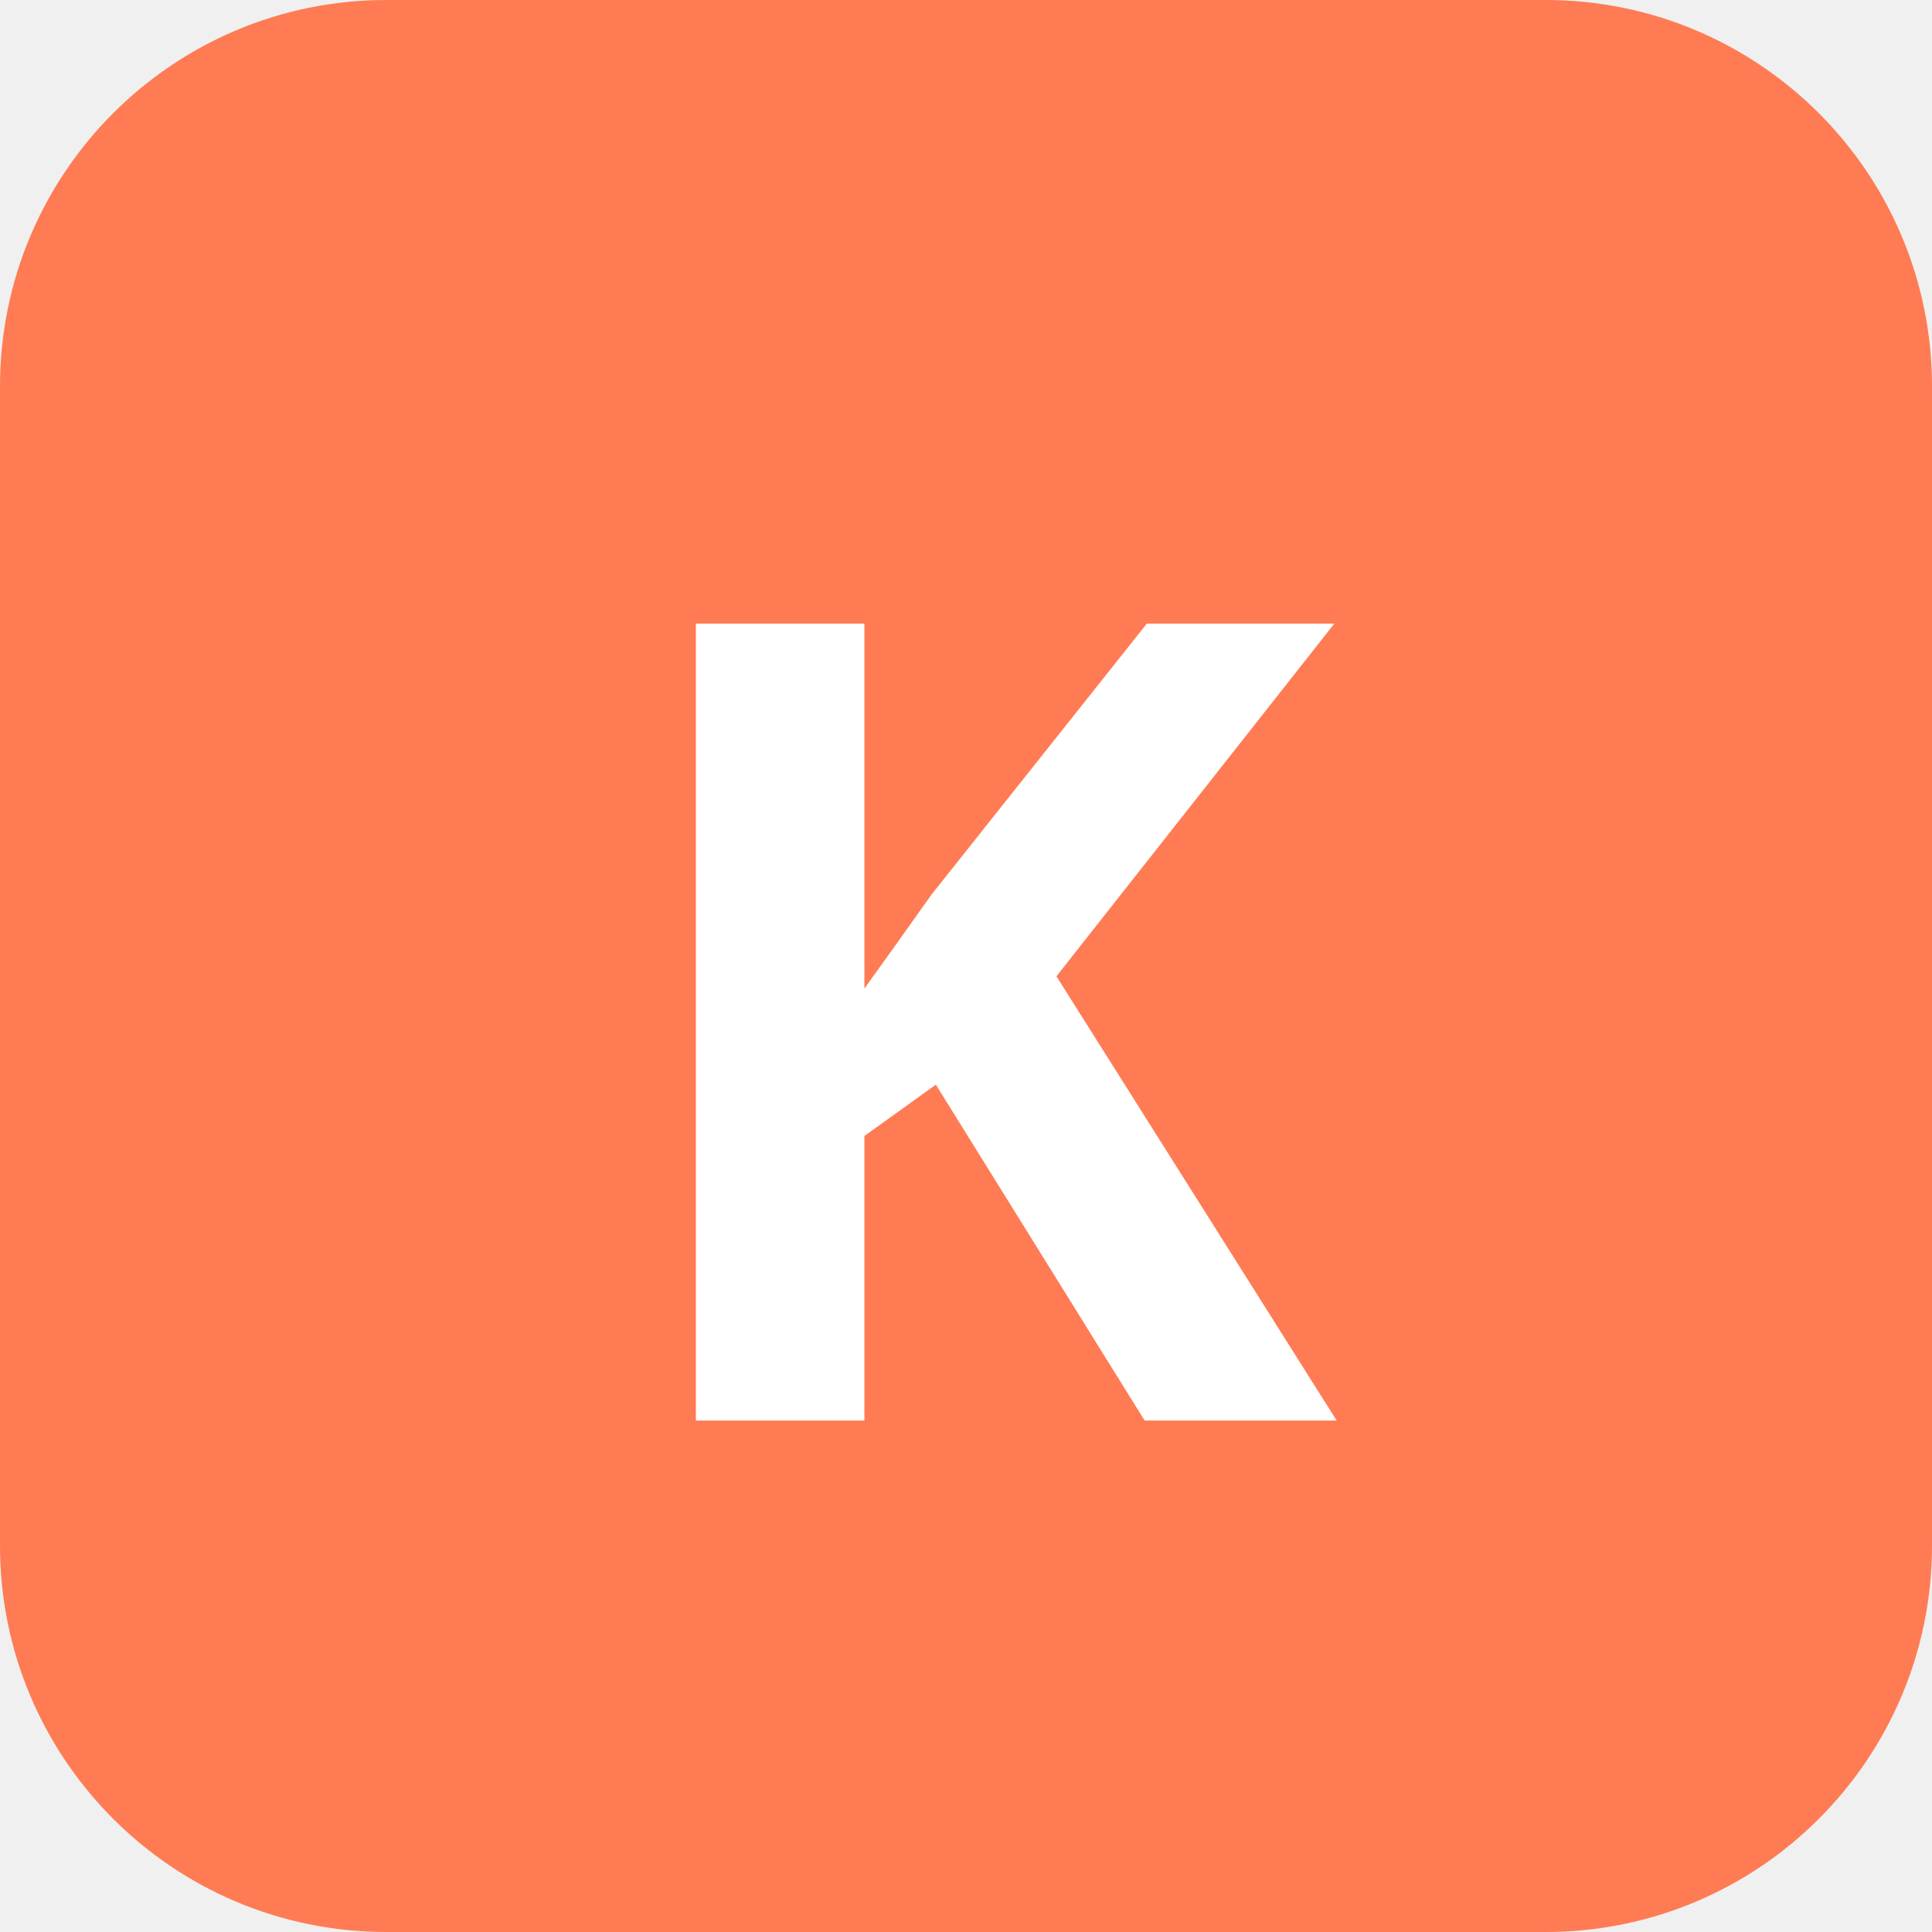
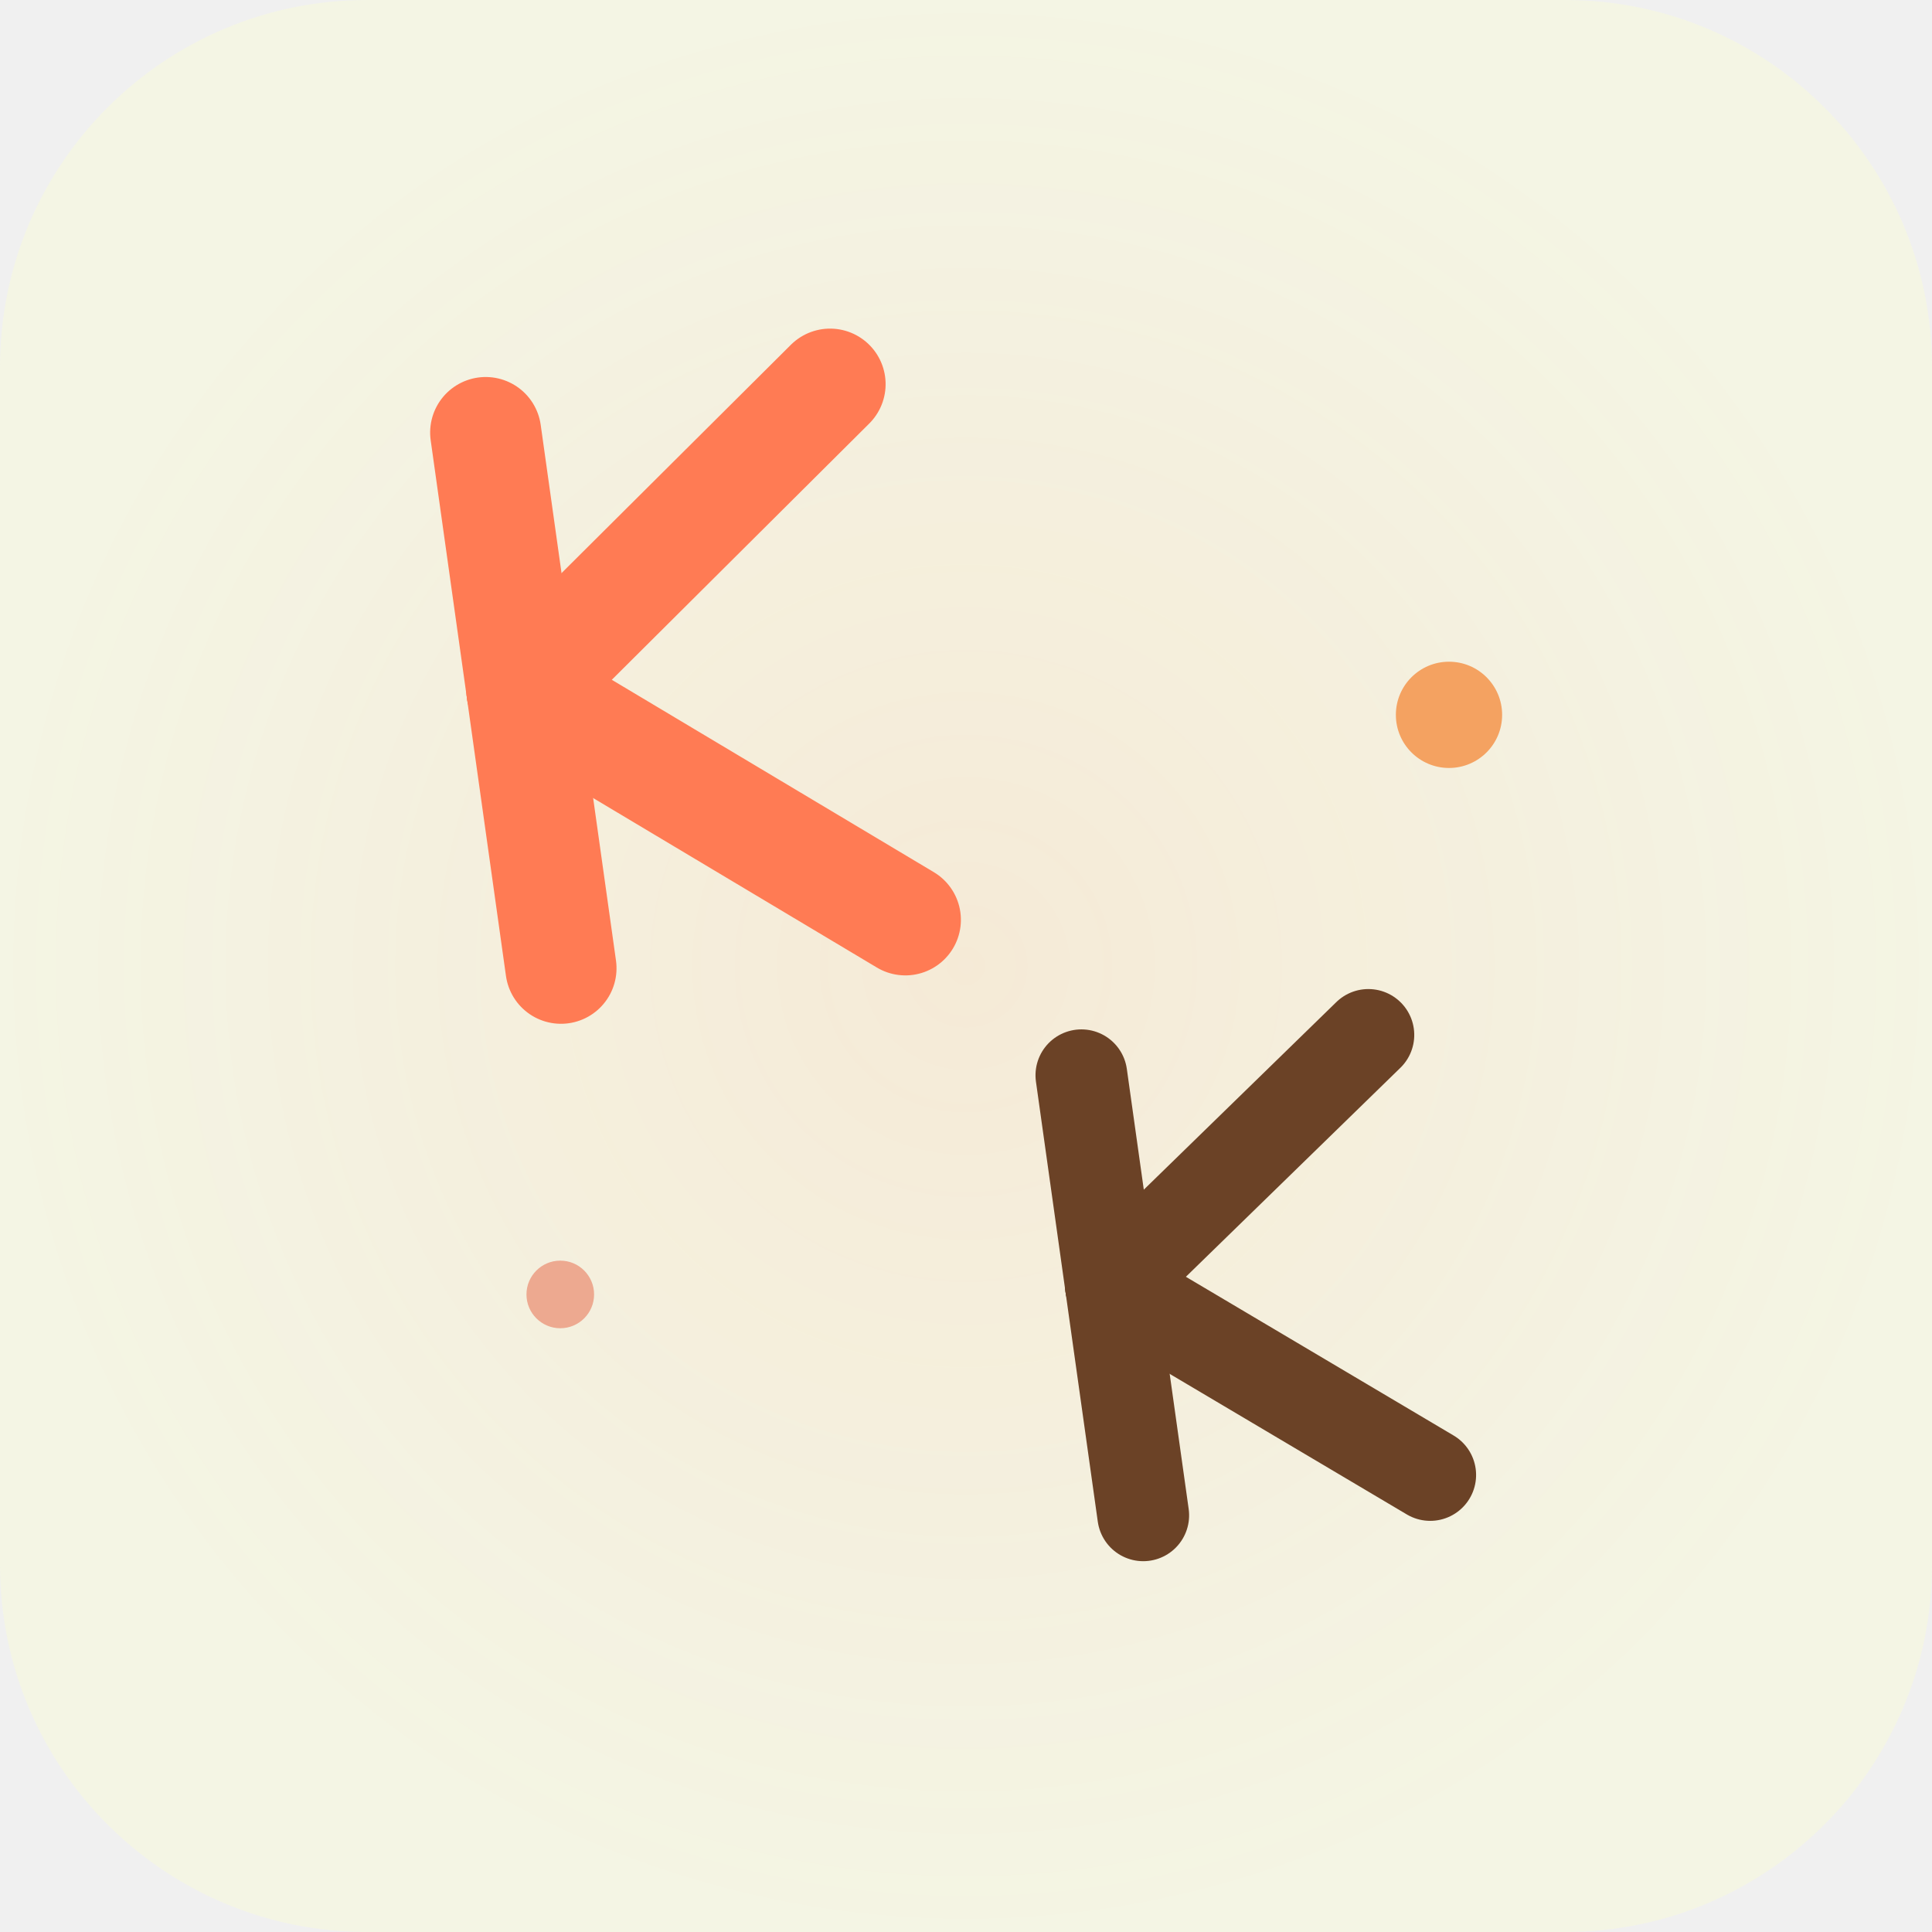
- <svg xmlns="http://www.w3.org/2000/svg" width="180" height="180" viewBox="0 0 180 180" fill="none">
-   <rect width="180" height="180" rx="36" fill="#ff7b54" />
-   <text x="90" y="92" fill="#ffffff" font-family="ui-sans-serif, system-ui, sans-serif" font-size="104" font-weight="700" text-anchor="middle" dominant-baseline="central">K</text>
+ <svg xmlns="http://www.w3.org/2000/svg" width="200" height="200" viewBox="0 0 200 200" fill="none">
+   <rect width="200" height="200" rx="38" fill="#F4F5E4" />
+   <defs>
+     <radialGradient id="glow" cx="50%" cy="50%" r="50%">
+       <stop offset="0%" stop-color="#FF7B54" stop-opacity="0.09" />
+       <stop offset="100%" stop-color="#FF7B54" stop-opacity="0" />
+     </radialGradient>
+   </defs>
+   <rect width="200" height="200" rx="38" fill="url(#glow)" />
+   <g transform="translate(72, 70) rotate(-8)" stroke="#FF7B54" stroke-width="11.5" stroke-linecap="round" stroke-linejoin="round" fill="none">
+     <line x1="-18" y1="-28" x2="-18" y2="28" />
+     <line x1="-18" y1="-1" x2="18" y2="-28" />
+     <line x1="-18" y1="-1" x2="18" y2="28" />
+   </g>
+   <g transform="translate(130, 132) rotate(-8)" stroke="#6B4226" stroke-width="9.5" stroke-linecap="round" stroke-linejoin="round" fill="none">
+     <line x1="-15" y1="-23" x2="-15" y2="23" />
+     <line x1="-15" y1="-1" x2="15" y2="-23" />
+     <line x1="-15" y1="-1" x2="15" y2="23" />
+   </g>
+   <circle cx="150" cy="74" r="5.5" fill="#F4A261" />
+   <circle cx="58" cy="134" r="3.5" fill="#E76F51" opacity="0.55" />
</svg>
